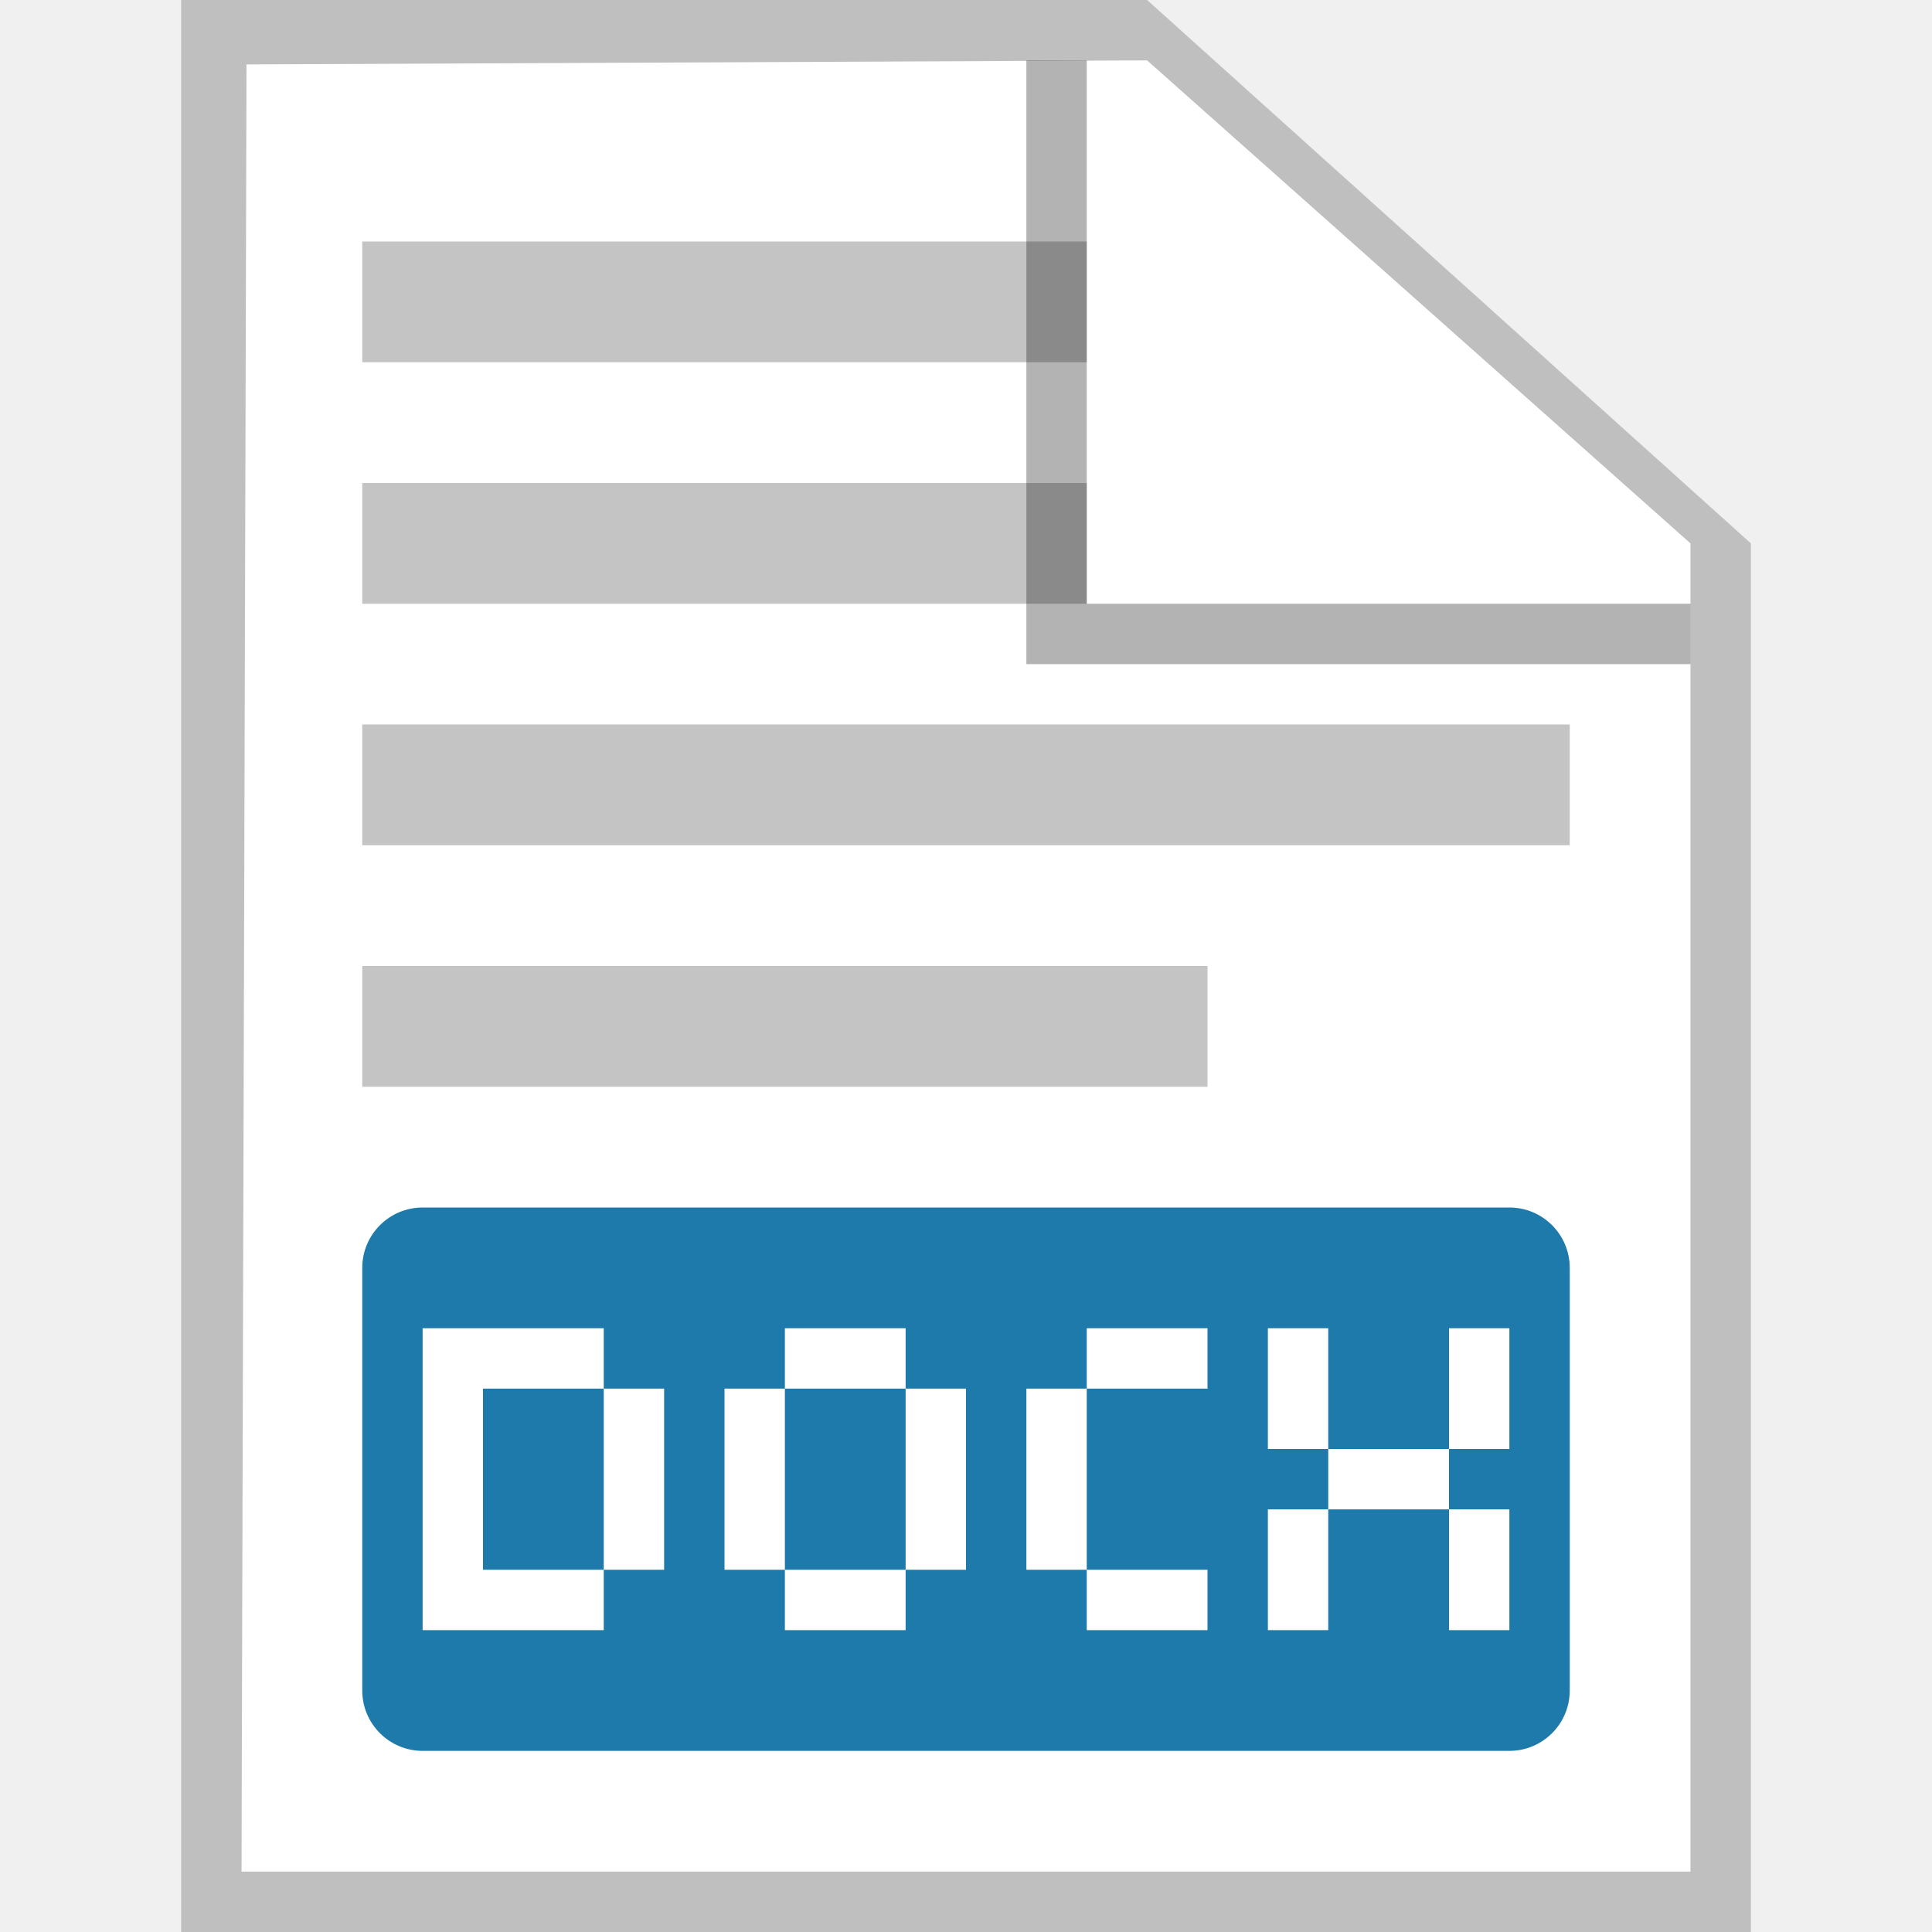
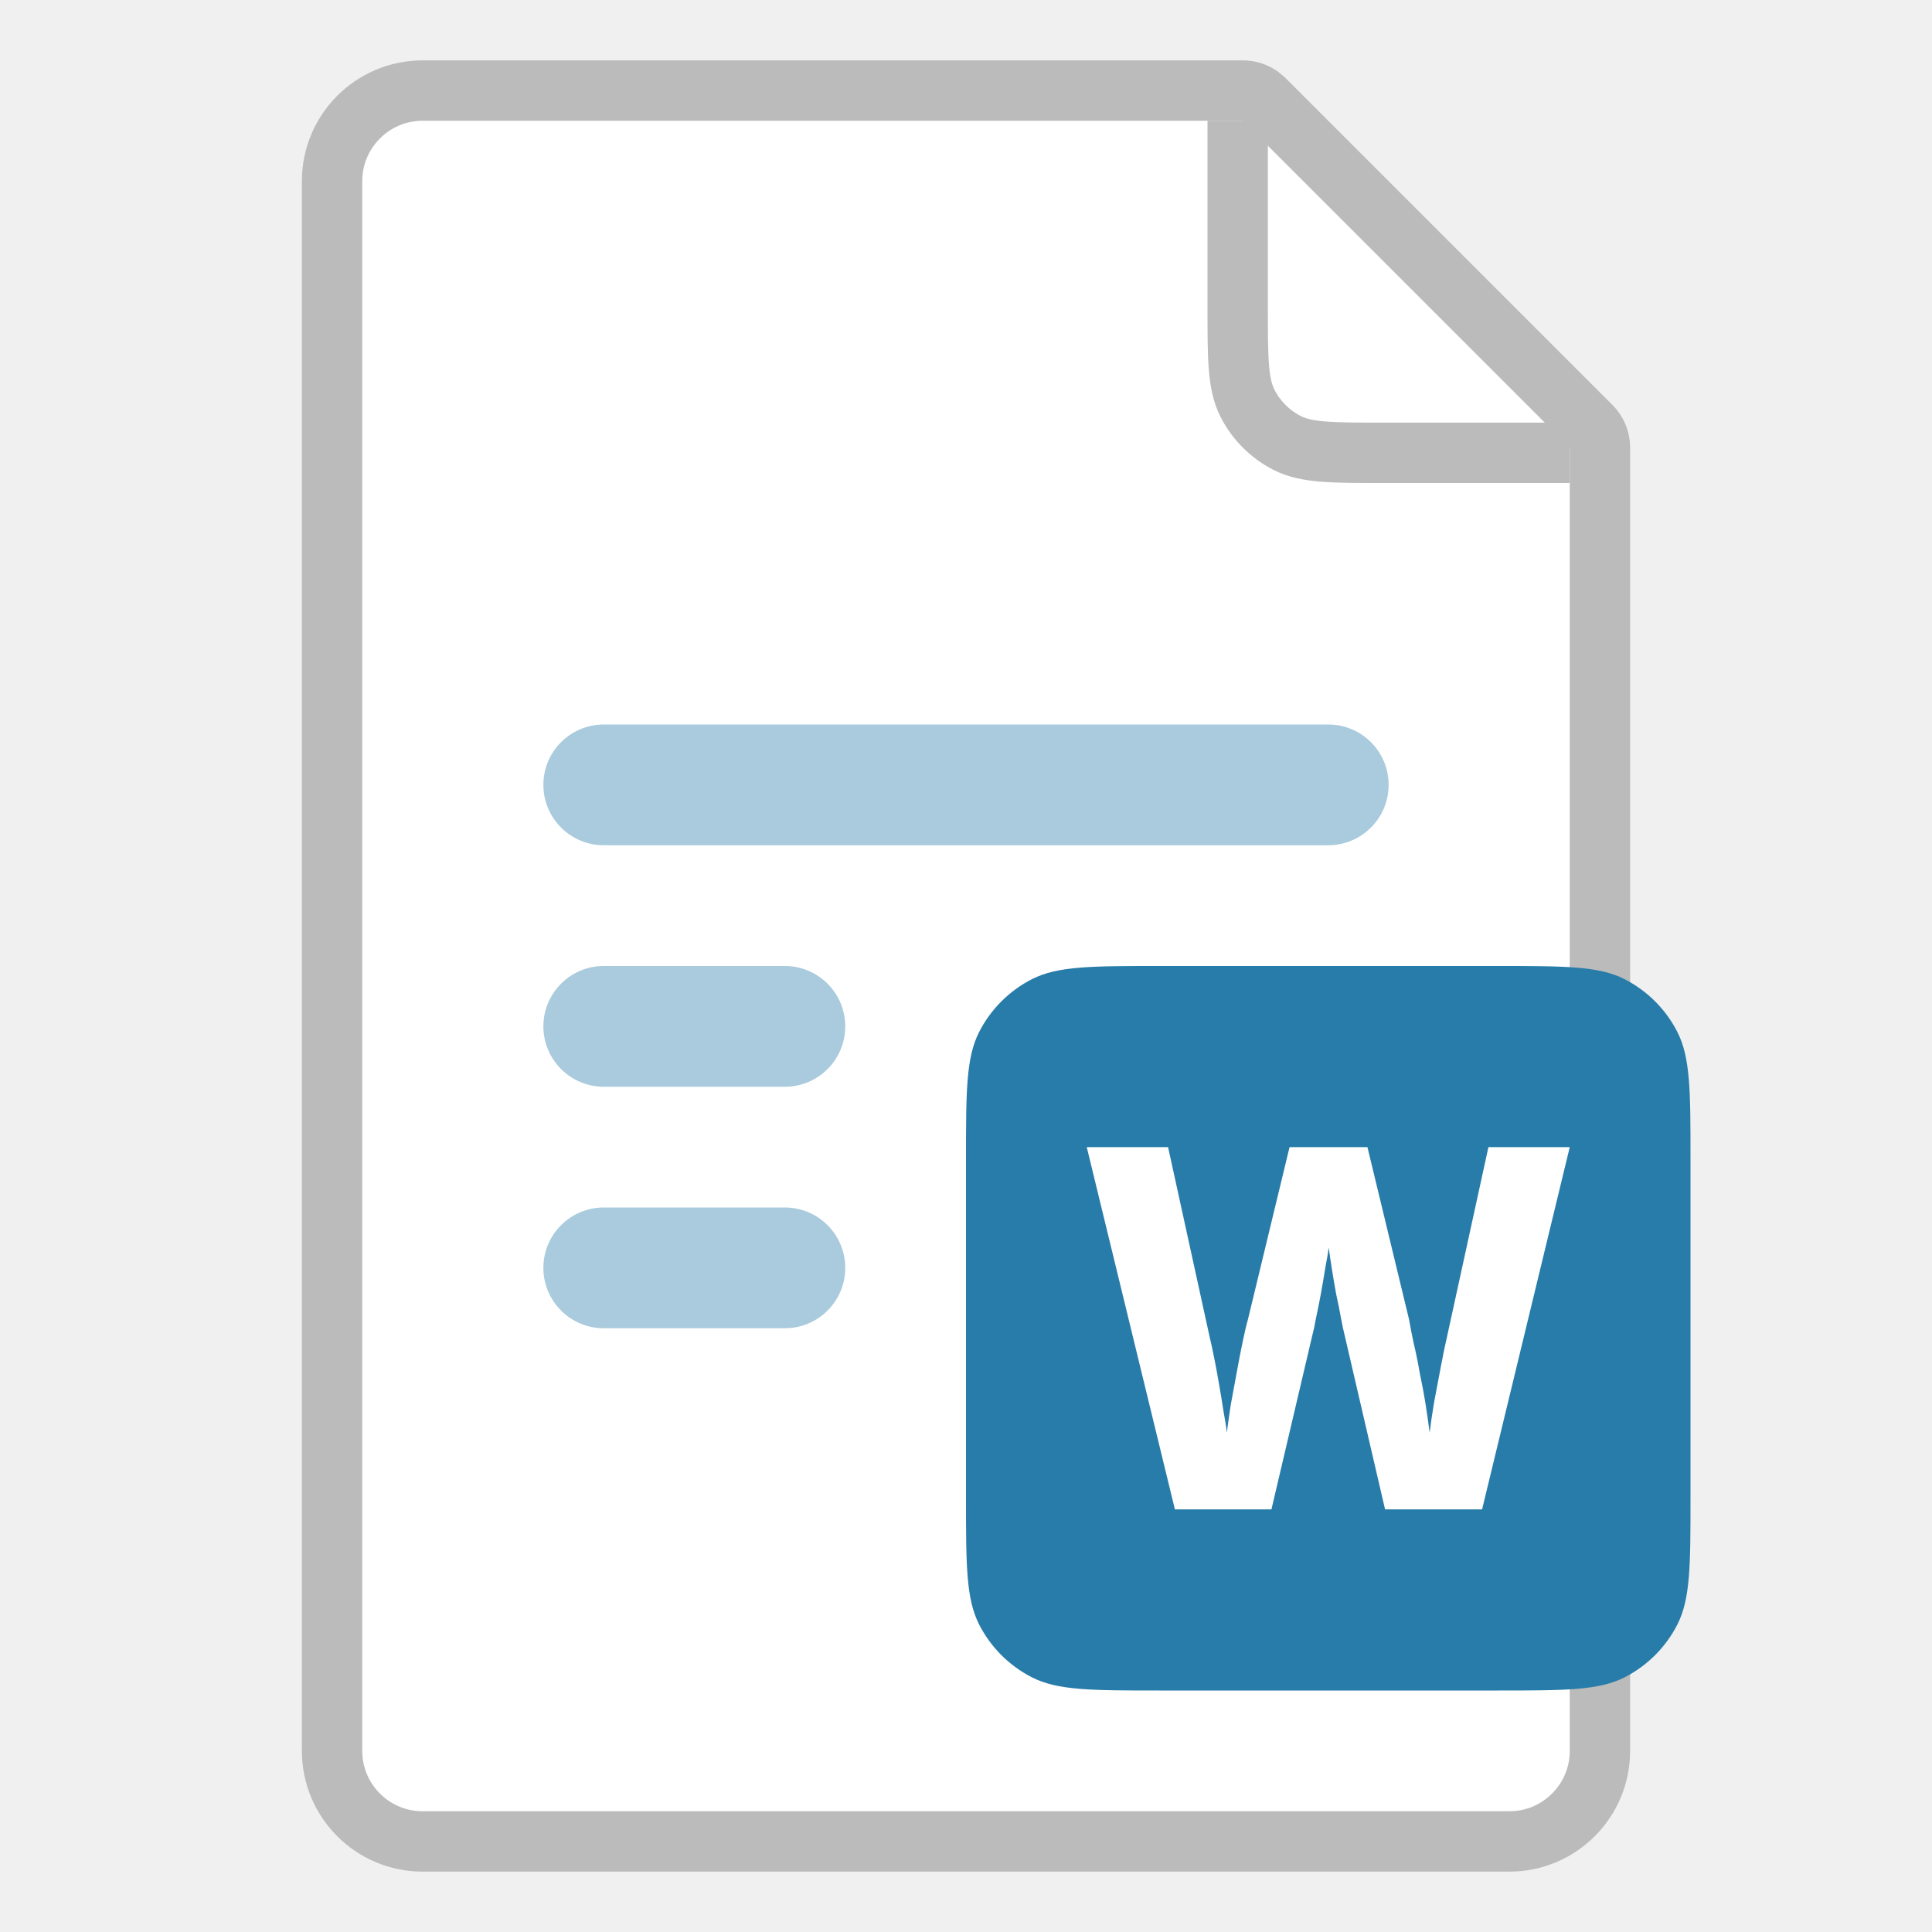
<svg xmlns="http://www.w3.org/2000/svg" width="32" height="32" viewBox="0 0 32 32" fill="none">
-   <path d="M4 1L19 1L28 9V31H4V1Z" fill="white" />
-   <path fill-rule="evenodd" clip-rule="evenodd" d="M4 31H28V9L19 1L4.083 1.067L4 31ZM19 0H3V32H29V9L19 0Z" fill="#BFBFBF" />
-   <path fill-rule="evenodd" clip-rule="evenodd" d="M6 21C6 20.448 6.448 20 7 20H25C25.552 20 26 20.448 26 21V28C26 28.552 25.552 29 25 29H7C6.448 29 6 28.552 6 28V21ZM22 22H21V24H22V25H21V27H22V25H24V27H25V25H24V24H25V22H24V24H22V22ZM7 27V22H10V23H8V26H10V27H7ZM10 26V23H11V26H10ZM20 22H18V23H17V26H18V27H20V26H18V23H20V22ZM13 23V22H15V23H13ZM13 26H12V23H13V26ZM15 26V27H13V26H15ZM15 26H16V23H15V26Z" fill="#1E7AAA" />
-   <path d="M18 4H6V6H18V4Z" fill="#C4C4C4" />
-   <path d="M18 8H6V10H18V8Z" fill="#C4C4C4" />
-   <path d="M26 12H6V14H26V12Z" fill="#C4C4C4" />
-   <path d="M6 16H20V18H6V16Z" fill="#C4C4C4" />
-   <path opacity="0.3" d="M17 11V1H18V10H28V11H17Z" fill="black" />
+   <g clip-path="url(#clip0_3421_1817)">
+     <path d="M7 1.5H20.586C20.685 1.5 20.782 1.53 20.863 1.584L20.939 1.646L26.354 7.061C26.447 7.154 26.5 7.282 26.5 7.414V29C26.5 29.828 25.828 30.5 25 30.5H7C6.172 30.5 5.5 29.828 5.5 29V3C5.5 2.172 6.172 1.5 7 1.5Z" fill="white" stroke="#BBBBBB" />
+     <path d="M20.5 2V5.1C20.5 5.94 20.5 6.36 20.663 6.681C20.807 6.963 21.037 7.193 21.319 7.337C21.64 7.5 22.06 7.5 22.9 7.5H26" stroke="#BBBBBB" />
+     <path d="M13 20C13.552 20 14 20.448 14 21C14 21.552 13.552 22 13 22H10C9.448 22 9 21.552 9 21C9 20.448 9.448 20 10 20H13ZM13 16C13.552 16 14 16.448 14 17C14 17.552 13.552 18 13 18H10C9.448 18 9 17.552 9 17C9 16.448 9.448 16 10 16H13ZM22 12C22.552 12 23 12.448 23 13C23 13.552 22.552 14 22 14H10C9.448 14 9 13.552 9 13C9 12.448 9.448 12 10 12H22Z" fill="#A9CBDD" />
+     <path d="M16 19.2C16 18.08 16 17.52 16.218 17.092C16.41 16.716 16.716 16.41 17.092 16.218C17.52 16 18.08 16 19.2 16H24.8C25.92 16 26.48 16 26.908 16.218C27.284 16.41 27.59 16.716 27.782 17.092C28 17.52 28 18.08 28 19.2V24.8C28 25.92 28 26.48 27.782 26.908C27.59 27.284 27.284 27.59 26.908 27.782C26.48 28 25.92 28 24.8 28H19.2C18.08 28 17.52 28 17.092 27.782C16.716 27.59 16.41 27.284 16.218 26.908C16 26.48 16 25.92 16 24.8V19.2Z" fill="#287CA9" />
+     <path d="M26 19L24.548 25H22.941L22.268 22.101C22.252 22.039 22.233 21.95 22.211 21.832C22.189 21.709 22.162 21.574 22.13 21.429C22.103 21.277 22.078 21.134 22.057 21C22.035 20.86 22.019 20.748 22.008 20.664C21.997 20.748 21.978 20.86 21.951 21C21.93 21.134 21.905 21.277 21.878 21.429C21.851 21.574 21.824 21.709 21.797 21.832C21.776 21.95 21.757 22.039 21.74 22.101L21.059 25H19.46L18 19H19.347L20.037 22.151C20.058 22.235 20.082 22.347 20.11 22.487C20.137 22.622 20.164 22.767 20.191 22.924C20.218 23.076 20.242 23.224 20.264 23.37C20.291 23.51 20.31 23.63 20.32 23.731C20.337 23.597 20.358 23.443 20.385 23.269C20.418 23.095 20.45 22.919 20.483 22.739C20.515 22.56 20.548 22.392 20.58 22.235C20.613 22.078 20.642 21.952 20.669 21.857L21.359 19H22.649L23.339 21.857C23.355 21.952 23.379 22.078 23.412 22.235C23.45 22.392 23.485 22.563 23.517 22.748C23.555 22.927 23.588 23.104 23.615 23.277C23.642 23.451 23.663 23.602 23.68 23.731C23.696 23.591 23.72 23.423 23.753 23.227C23.79 23.025 23.828 22.826 23.866 22.63C23.904 22.429 23.936 22.272 23.963 22.16L24.653 19H26Z" fill="white" />
+   </g>
+   <defs>
+     <clipPath id="clip0_3421_1817">
+       <rect width="32" height="32" fill="white" />
+     </clipPath>
+   </defs>
</svg>
